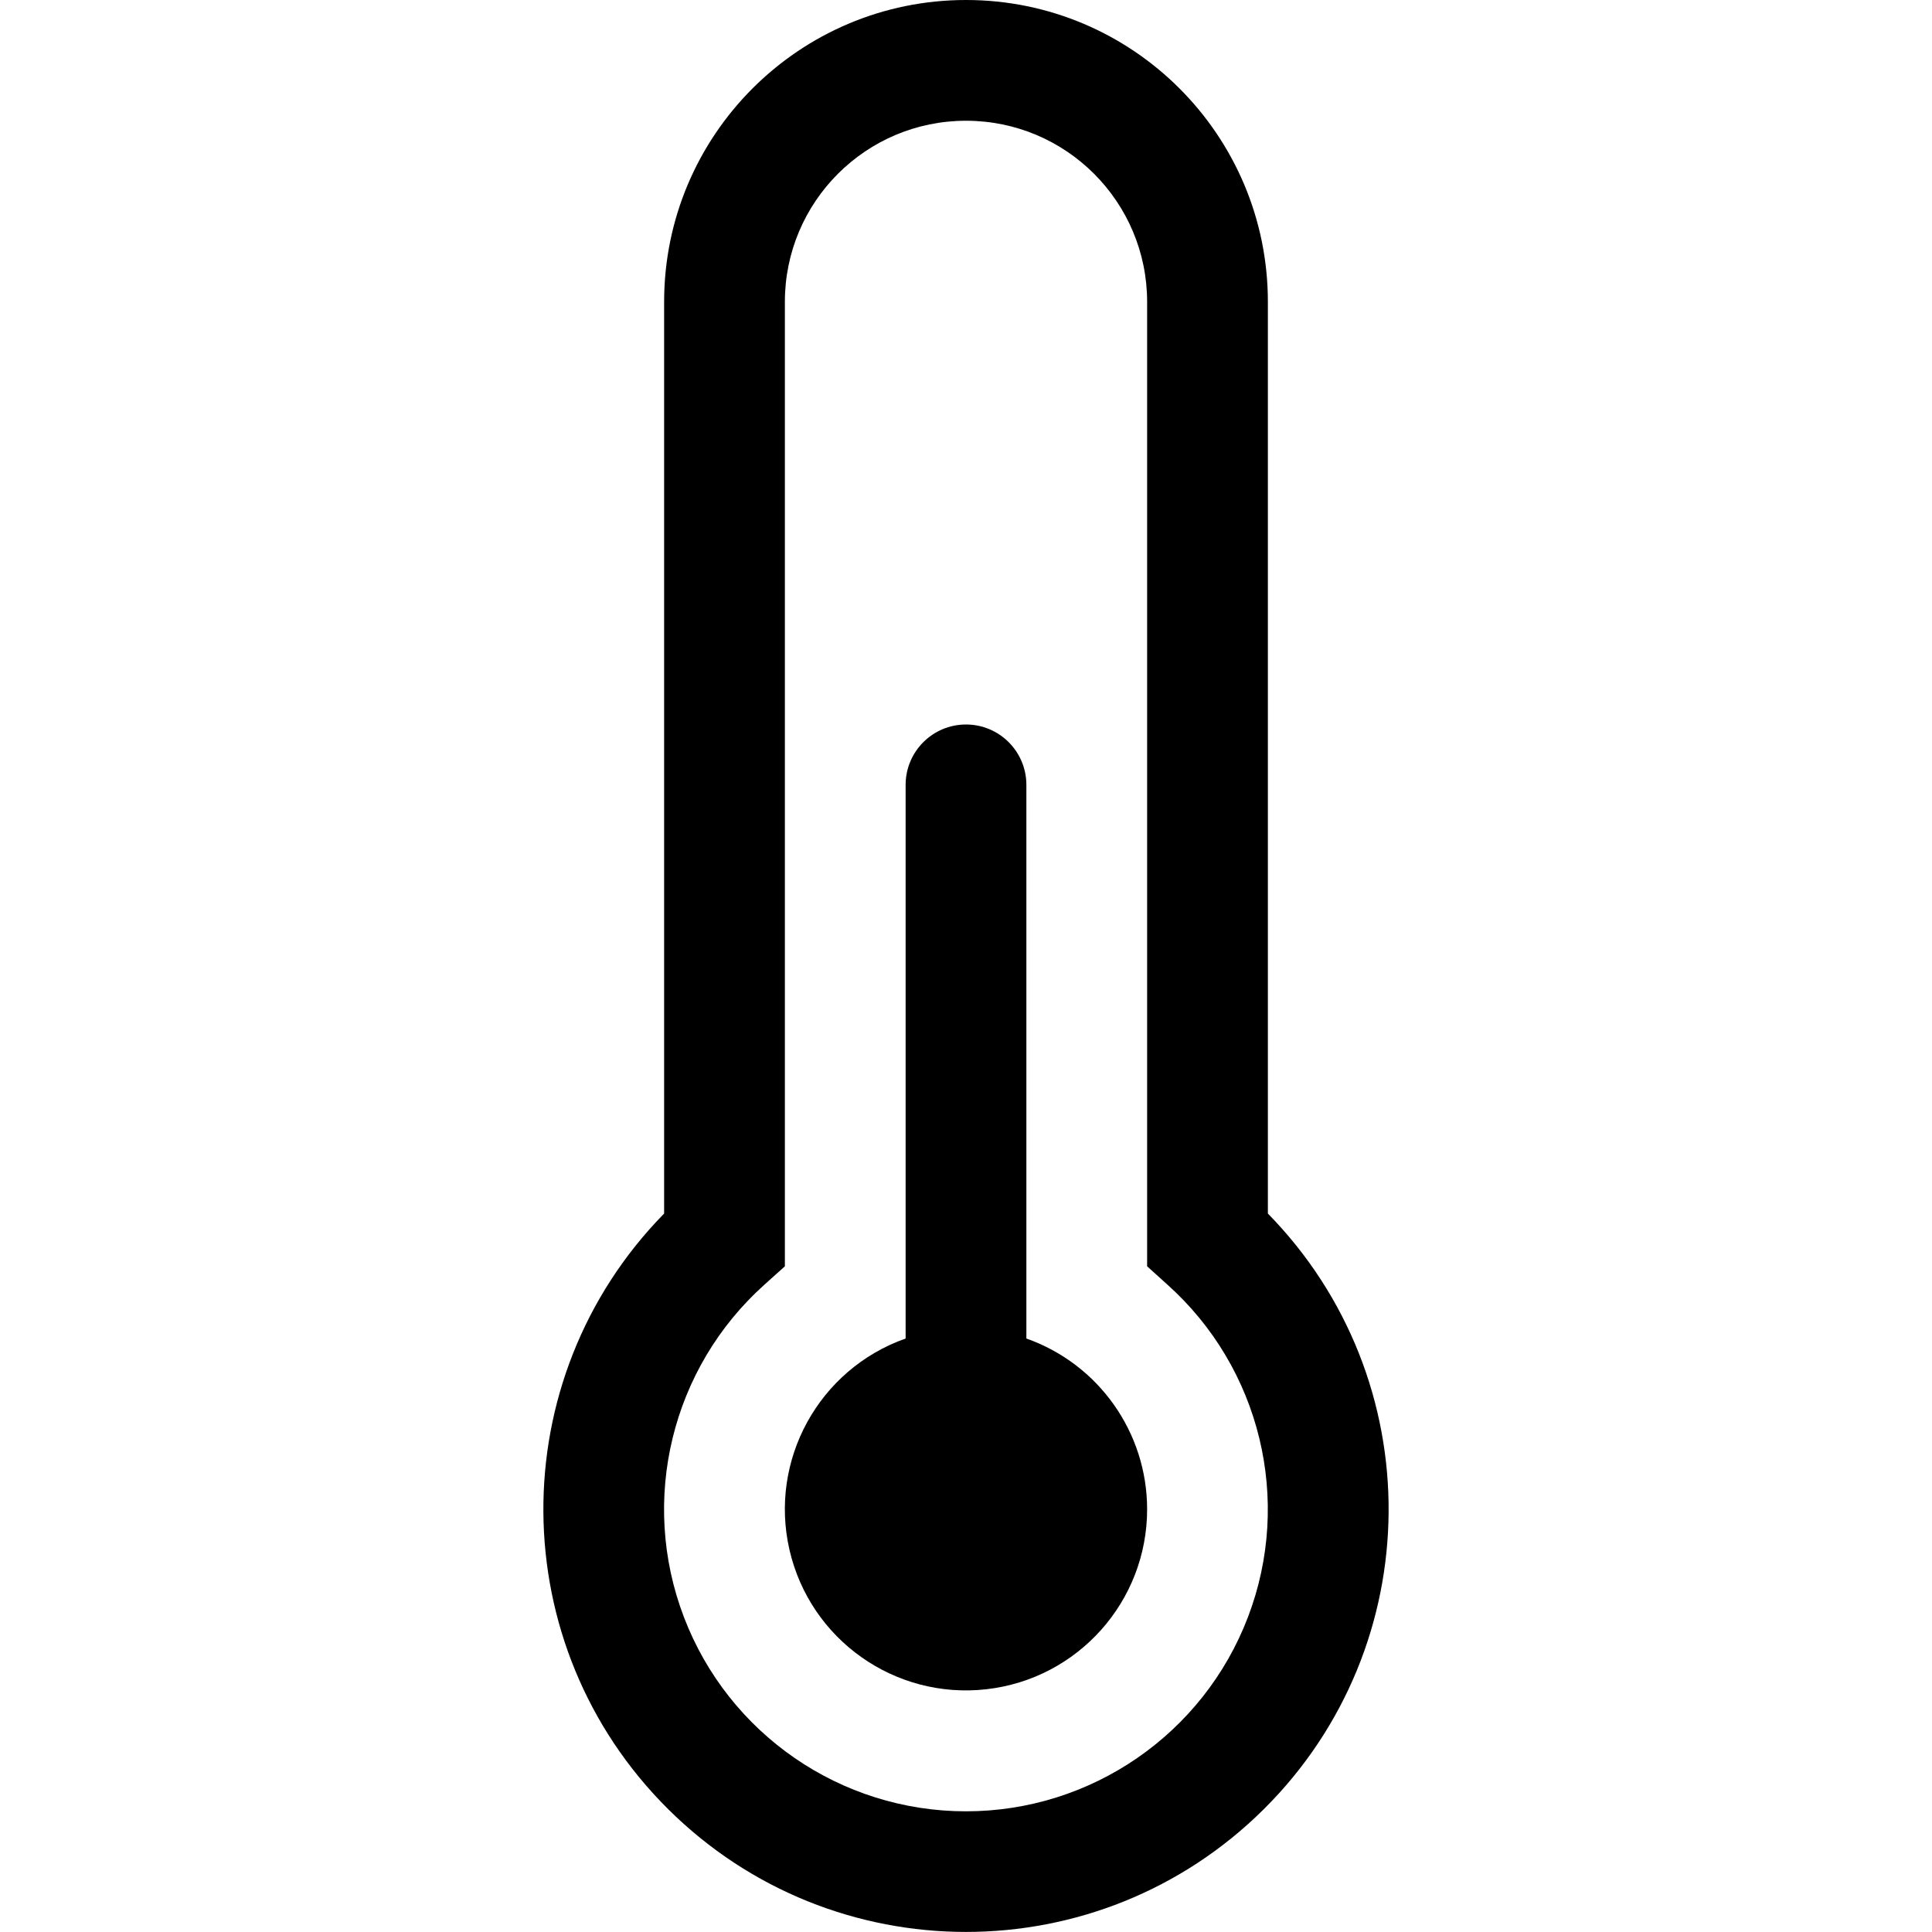
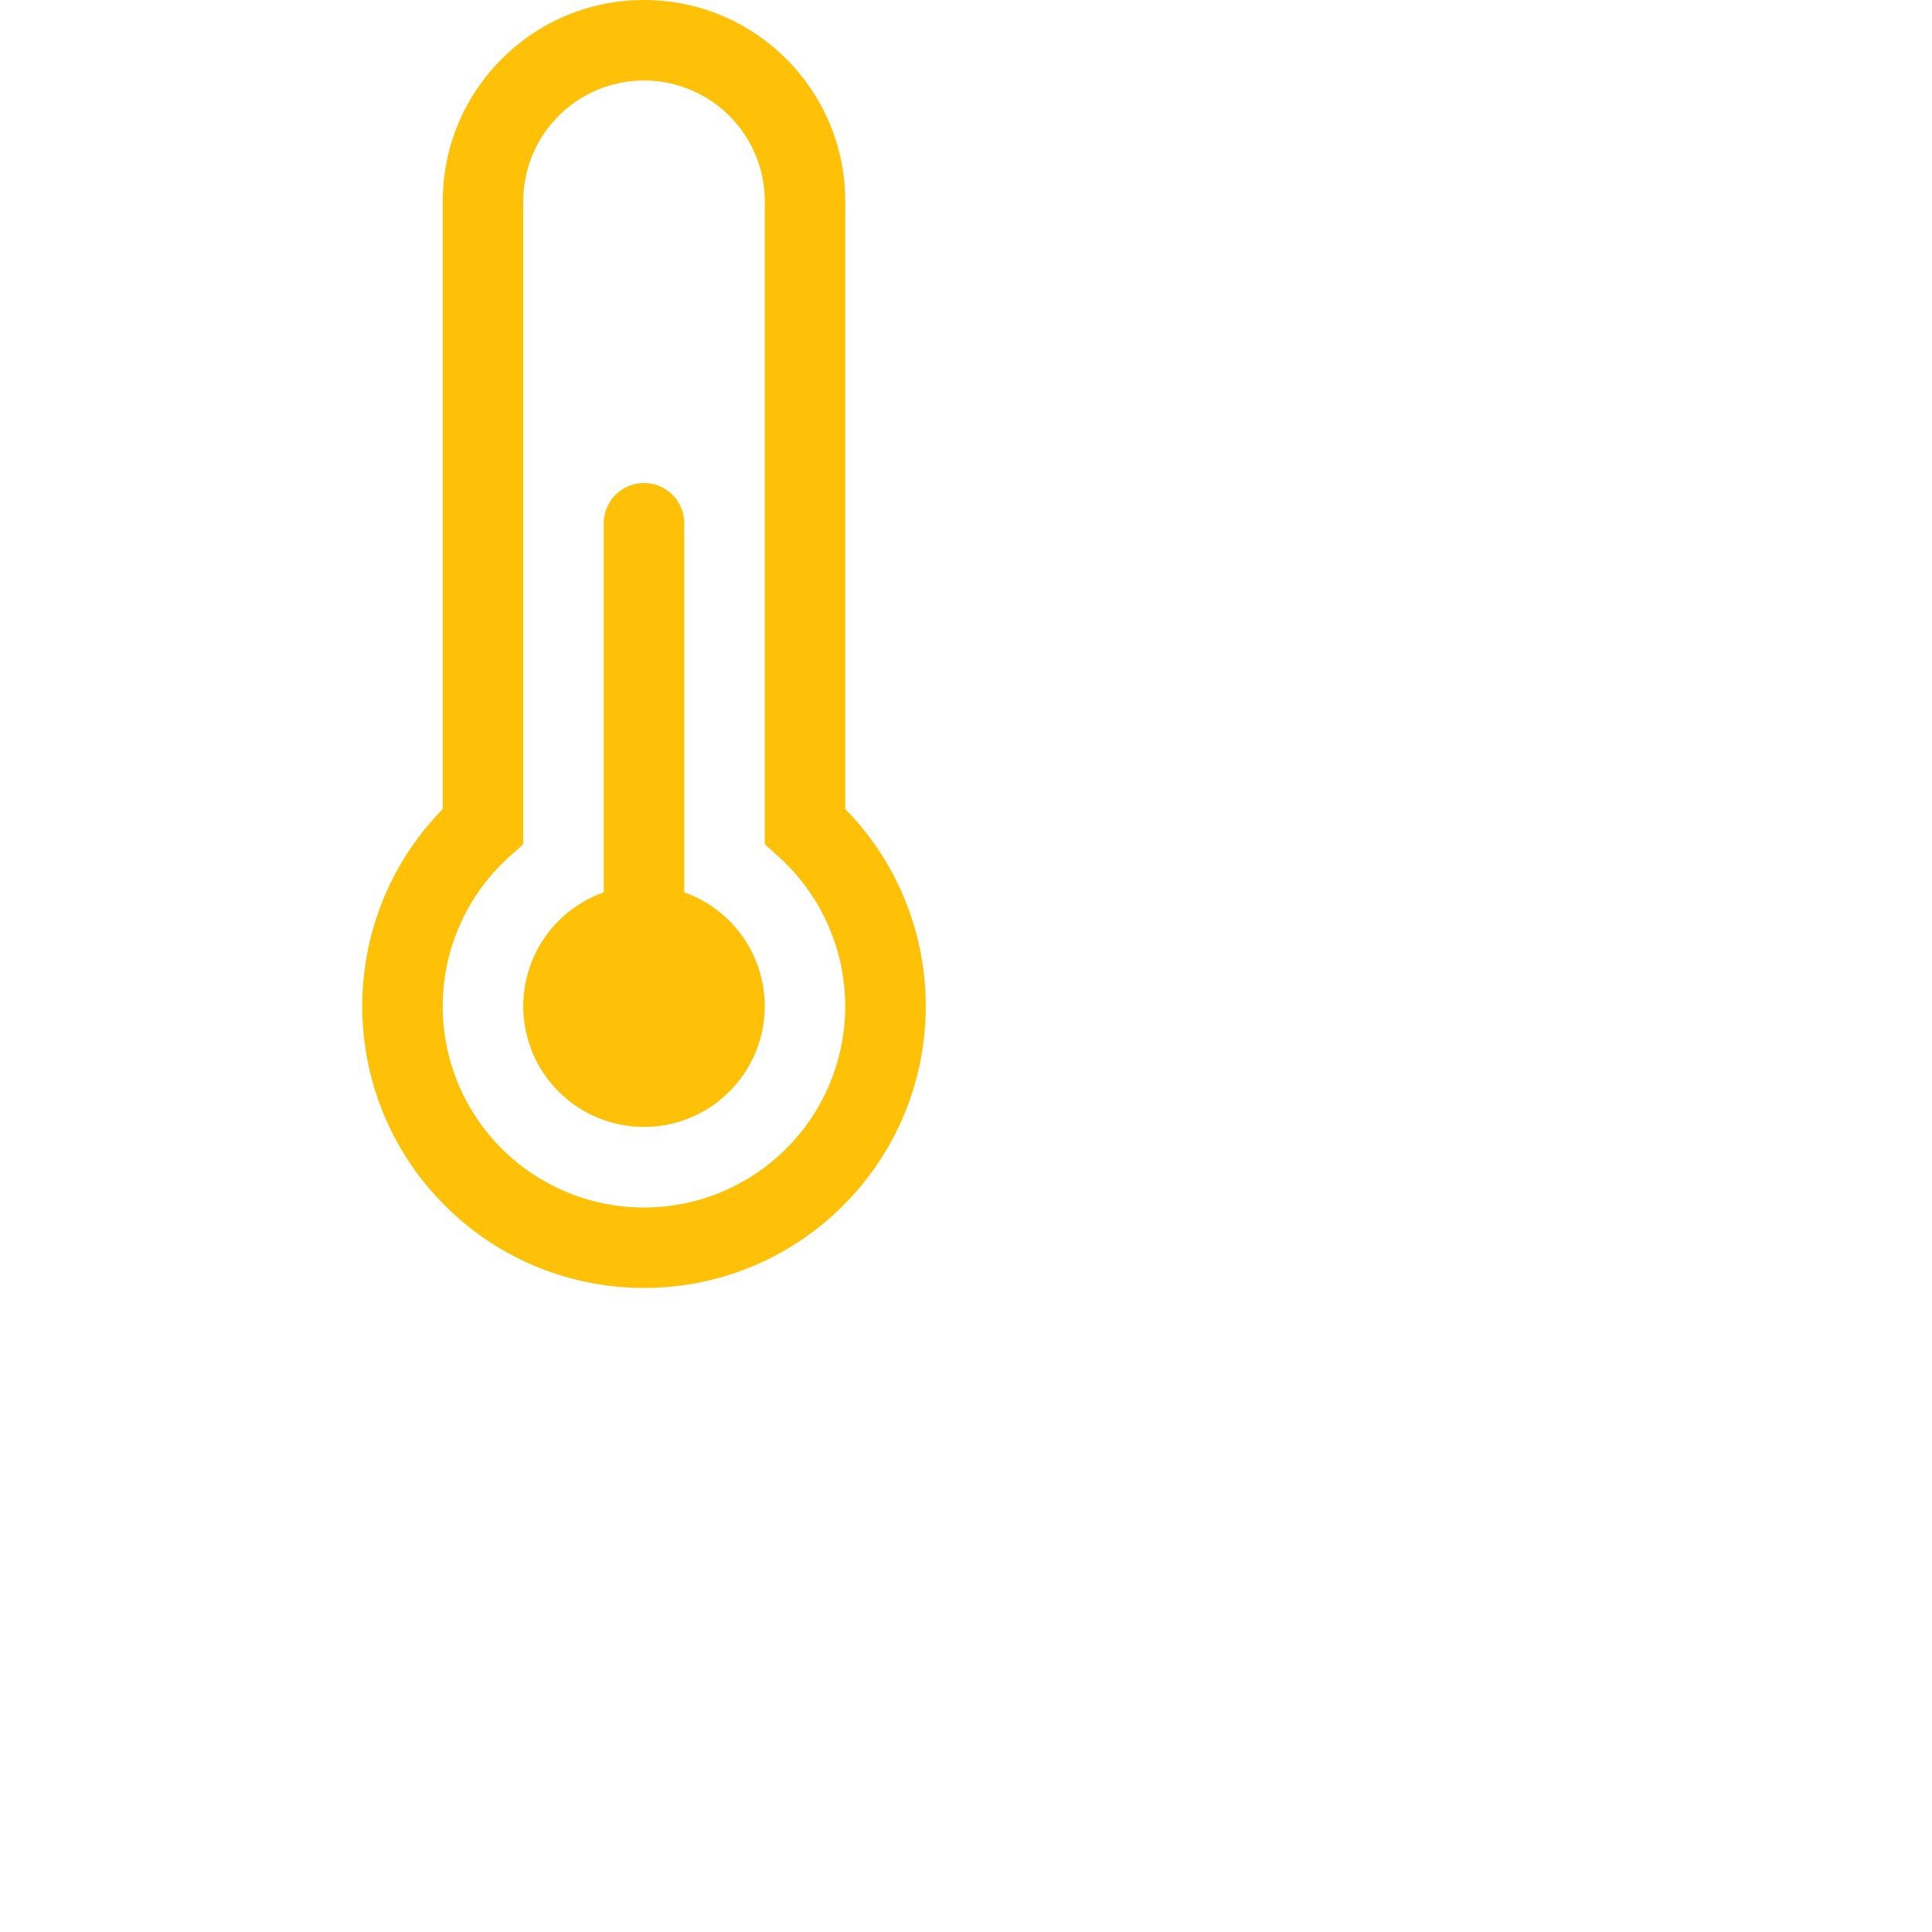
- <svg xmlns="http://www.w3.org/2000/svg" width="16" height="16" fill="currentColor" class="bi bi-thermometer-half" viewBox="0 0 16 16">
-   <path d="M9.5 12.5a1.5 1.5 0 1 1-2-1.415V6.5a.5.5 0 0 1 1 0v4.585a1.5 1.5 0 0 1 1 1.415z" />
-   <path d="M5.5 2.5a2.5 2.5 0 0 1 5 0v7.55a3.5 3.5 0 1 1-5 0V2.5zM8 1a1.5 1.5 0 0 0-1.5 1.5v7.987l-.167.15a2.5 2.5 0 1 0 3.333 0l-.166-.15V2.5A1.5 1.5 0 0 0 8 1z" />
+ <svg xmlns="http://www.w3.org/2000/svg" width="24" height="24" fill="#000000" class="" viewBox="0 0 24 24">
+   <path d="M9.5 12.5a1.5 1.5 0 1 1-2-1.415V6.5a.5.5 0 0 1 1 0v4.585a1.5 1.5 0 0 1 1 1.415z" style="fill: #ffc107;" />
+   <path d="M5.5 2.5a2.5 2.5 0 0 1 5 0v7.55a3.5 3.5 0 1 1-5 0V2.5zM8 1a1.5 1.5 0 0 0-1.5 1.5v7.987l-.167.15a2.5 2.5 0 1 0 3.333 0l-.166-.15V2.5A1.5 1.5 0 0 0 8 1z" style="fill: #ffc107;" />
</svg>
